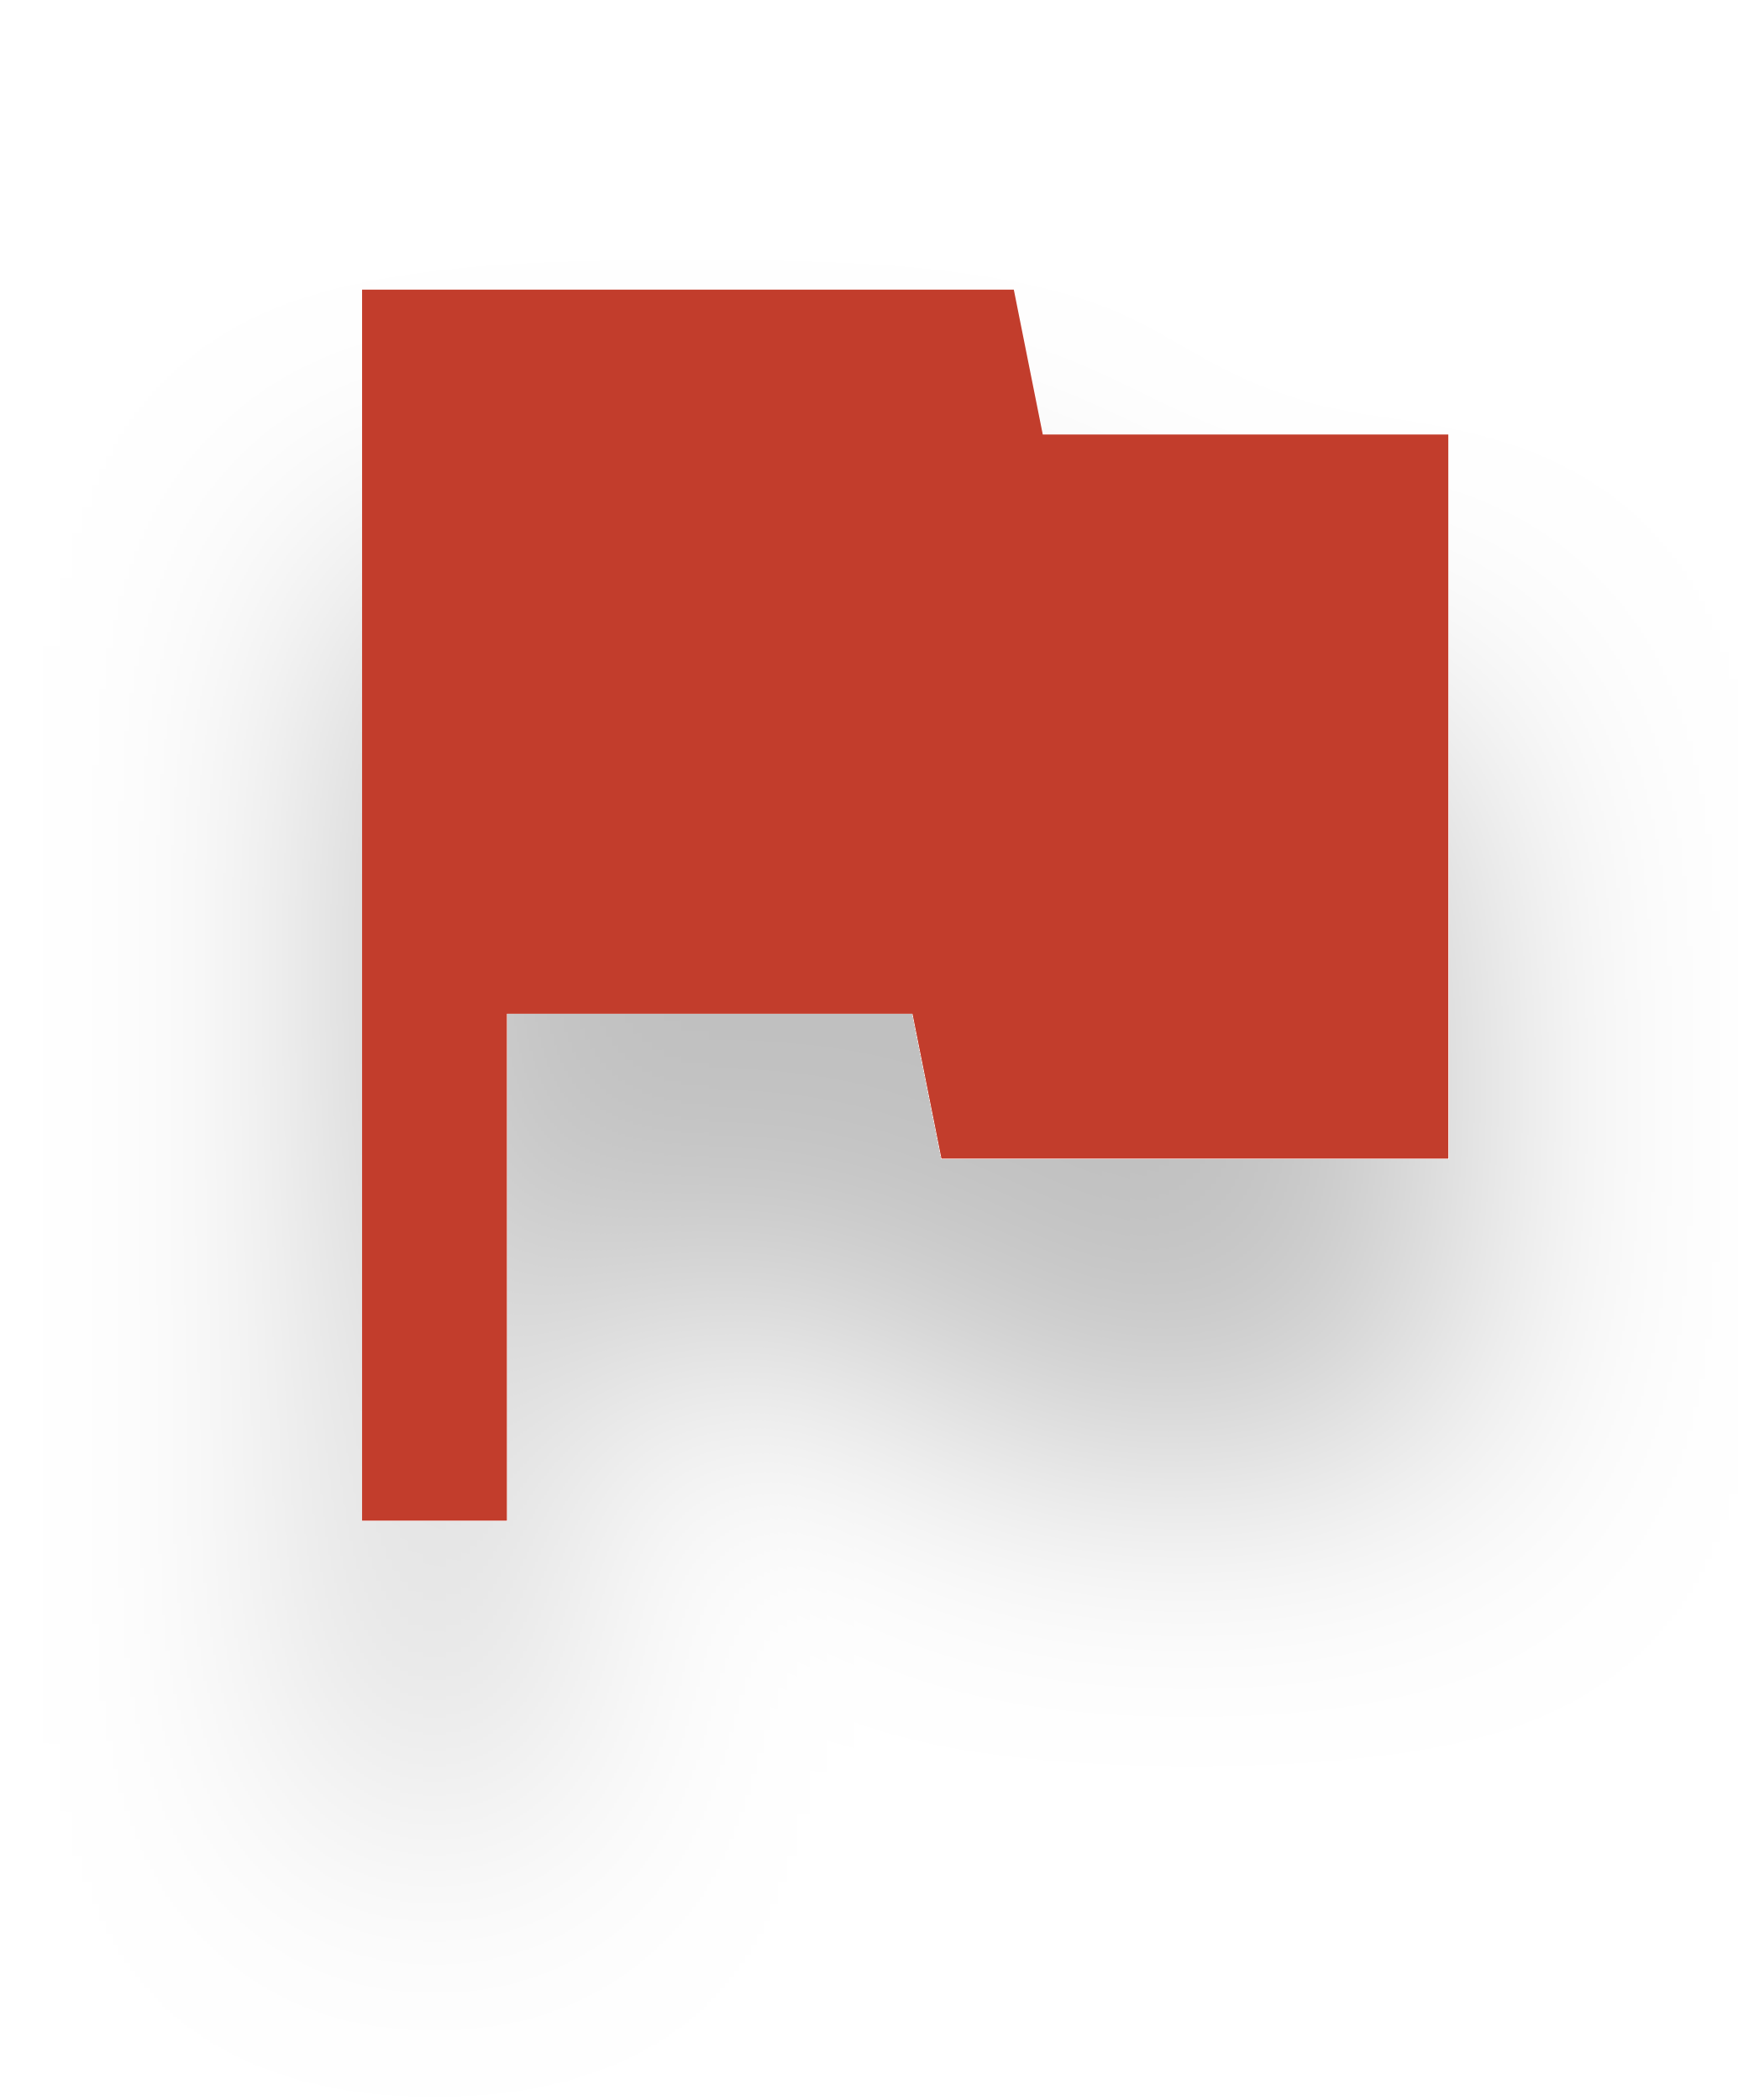
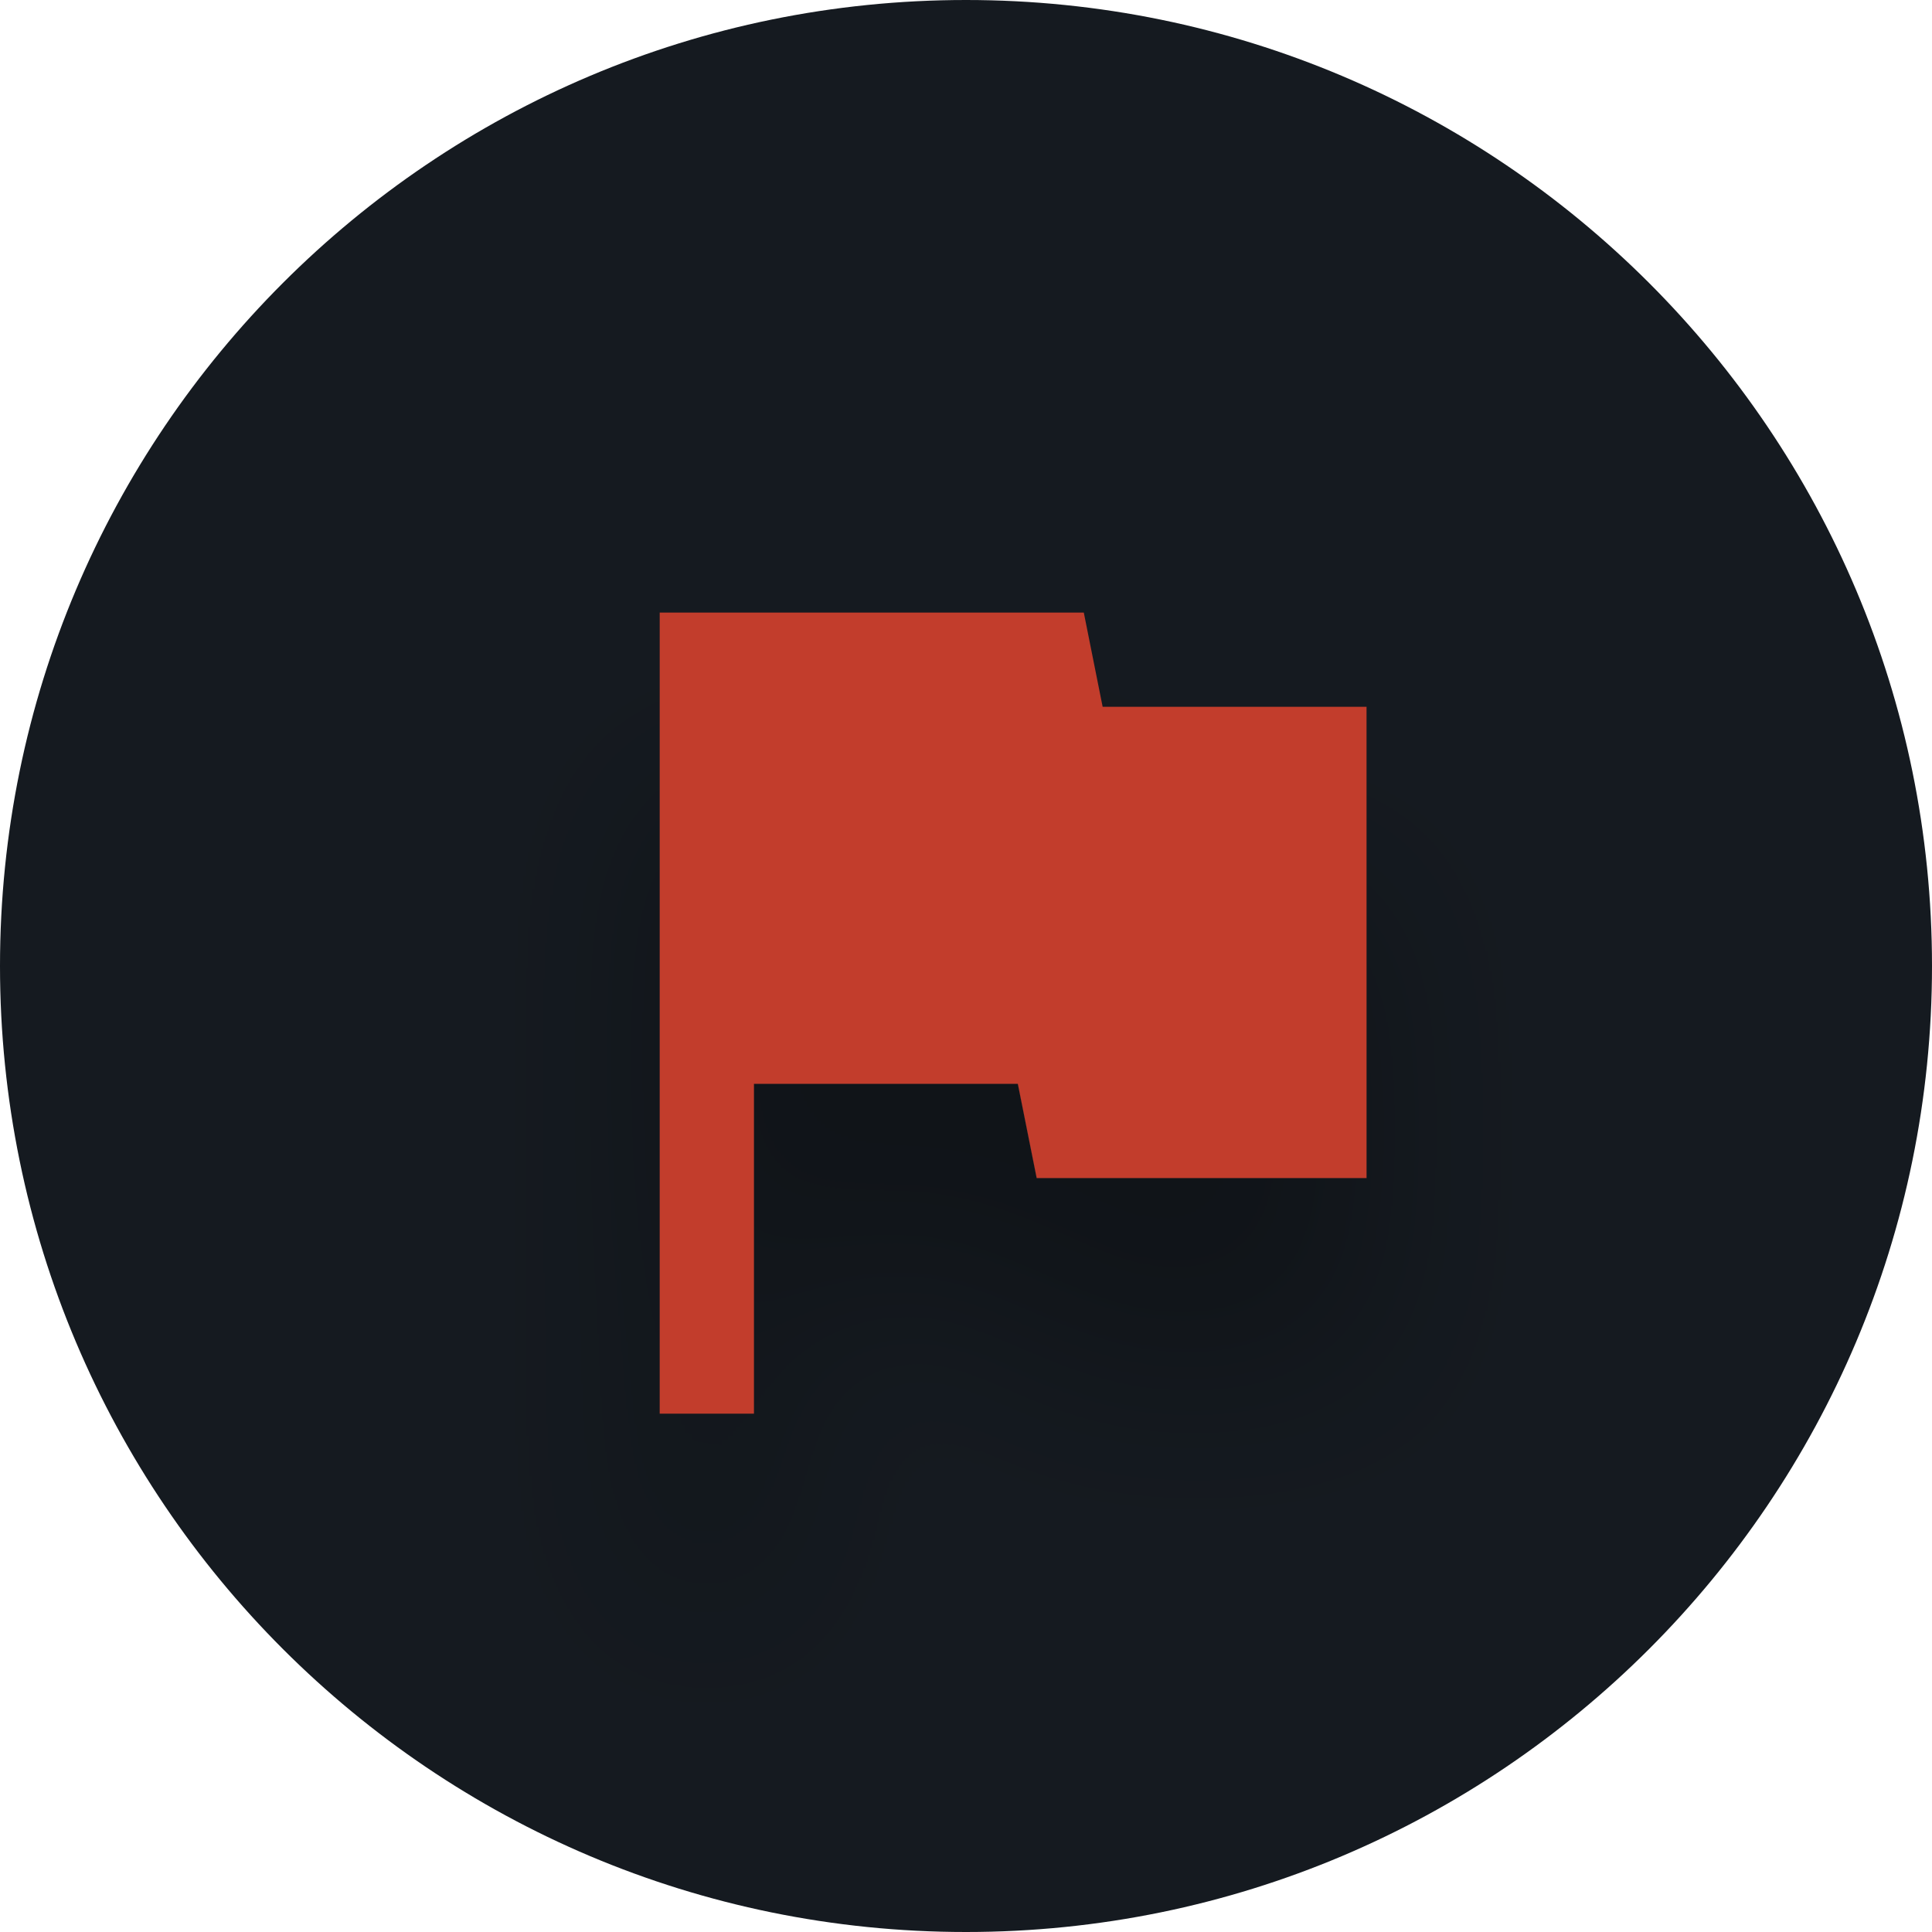
- <svg xmlns="http://www.w3.org/2000/svg" width="24" height="29" viewBox="0 0 24 29" fill="none">
-   <g filter="url(#filter0_d_635_1403)">
-     <mask id="mask0_635_1403" style="mask-type:alpha" maskUnits="userSpaceOnUse" x="0" y="0" width="24" height="24">
-       <rect width="24" height="24" fill="#D9D9D9" />
+ <svg xmlns="http://www.w3.org/2000/svg" width="41" height="41" viewBox="0 0 41 41" fill="none">
+   <circle cx="20.5" cy="20.5" r="20.5" fill="#151A20" />
+   <g filter="url(#filter0_d_635_1401)">
+     <mask id="mask0_635_1401" style="mask-type:alpha" maskUnits="userSpaceOnUse" x="9" y="9" width="24" height="24">
+       <rect x="9" y="9" width="24" height="24" fill="#D9D9D9" />
    </mask>
-     <g mask="url(#mask0_635_1403)">
-       <path d="M5 21V4H14L14.4 6H20V16H13L12.6 14H7V21H5Z" fill="#C23D2C" />
+     <g mask="url(#mask0_635_1401)">
+       <path d="M14 30V13H23L23.4 15H29V25H22L21.6 23H16V30H14Z" fill="#C23D2C" />
    </g>
  </g>
  <defs>
-     <filter id="filter0_d_635_1403" x="-4" y="0" width="32" height="32" filterUnits="userSpaceOnUse" color-interpolation-filters="sRGB">
+     <filter id="filter0_d_635_1401" x="5" y="9" width="32" height="32" filterUnits="userSpaceOnUse" color-interpolation-filters="sRGB">
      <feFlood flood-opacity="0" result="BackgroundImageFix" />
      <feColorMatrix in="SourceAlpha" type="matrix" values="0 0 0 0 0 0 0 0 0 0 0 0 0 0 0 0 0 0 127 0" result="hardAlpha" />
      <feOffset dy="4" />
      <feGaussianBlur stdDeviation="2" />
      <feComposite in2="hardAlpha" operator="out" />
      <feColorMatrix type="matrix" values="0 0 0 0 0 0 0 0 0 0 0 0 0 0 0 0 0 0 0.25 0" />
-       <feBlend mode="normal" in2="BackgroundImageFix" result="effect1_dropShadow_635_1403" />
-       <feBlend mode="normal" in="SourceGraphic" in2="effect1_dropShadow_635_1403" result="shape" />
+       <feBlend mode="normal" in2="BackgroundImageFix" result="effect1_dropShadow_635_1401" />
+       <feBlend mode="normal" in="SourceGraphic" in2="effect1_dropShadow_635_1401" result="shape" />
    </filter>
  </defs>
</svg>
